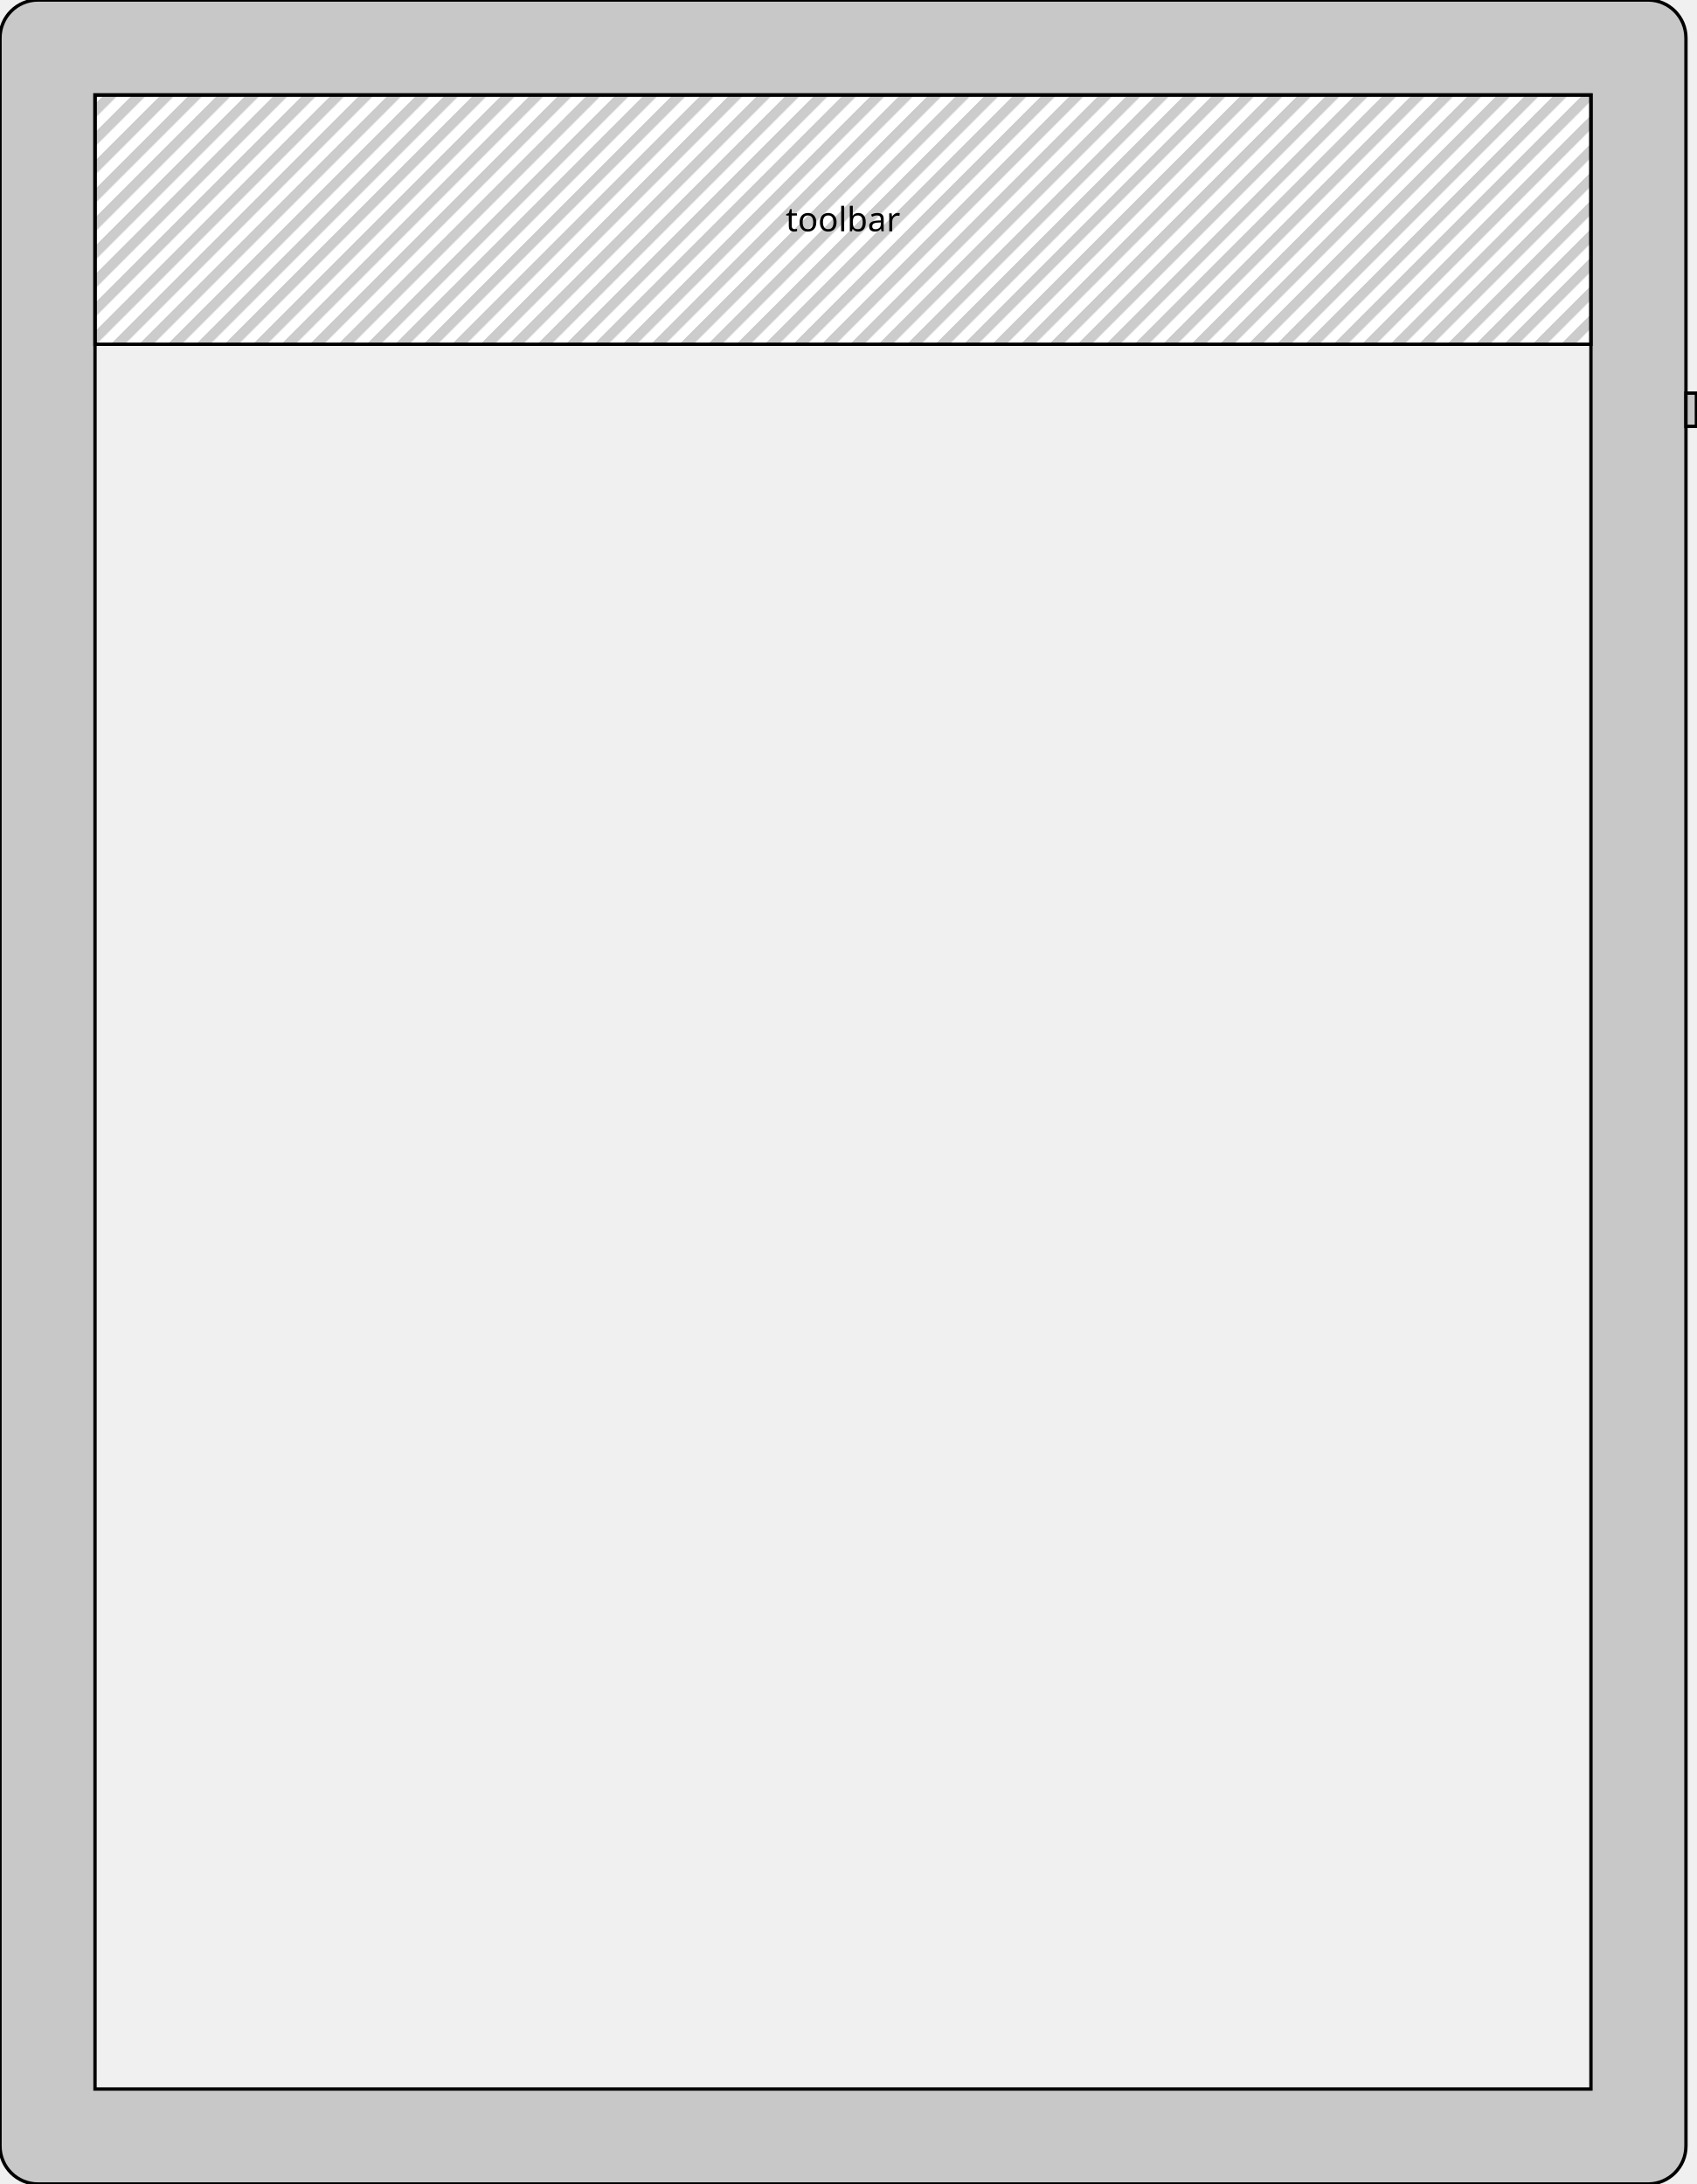
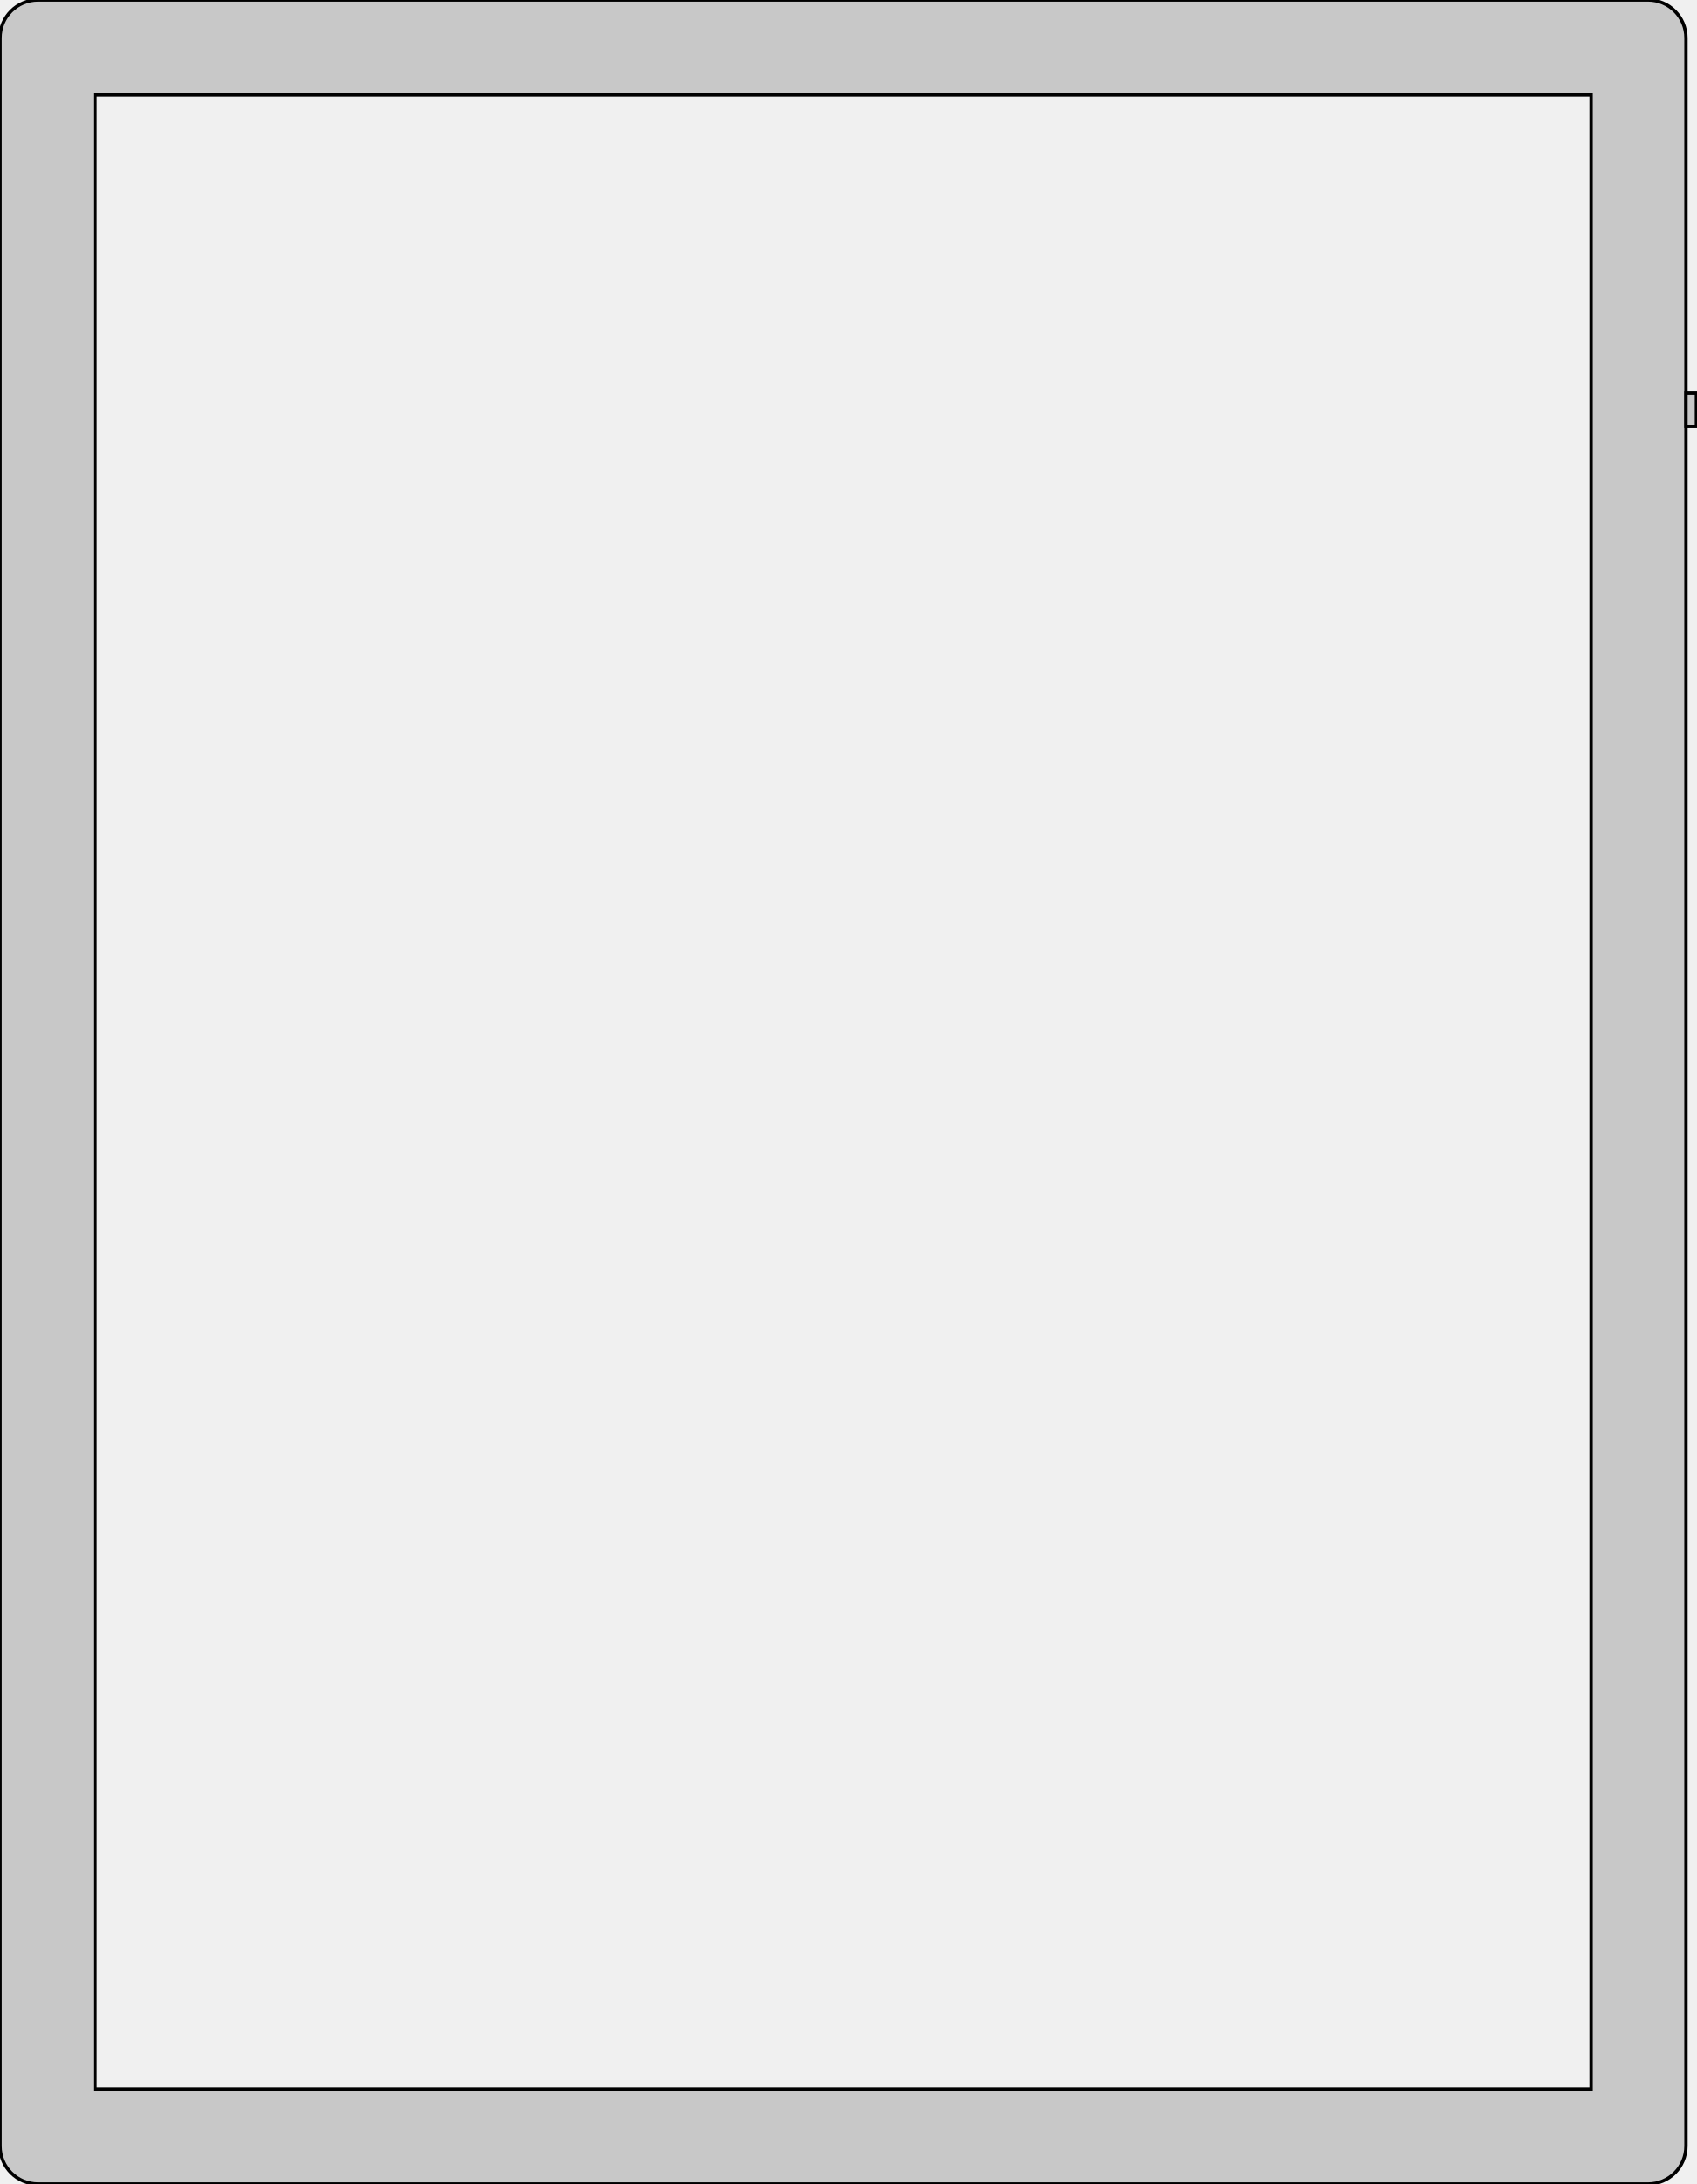
<svg xmlns="http://www.w3.org/2000/svg" width="506.22pt" height="651.90pt" viewBox="0 0 506.22 651.90">
-   <defs>
-     <pattern id="hatch" patternUnits="userSpaceOnUse" width="6" height="6" patternTransform="rotate(45)">
-       <rect width="6" height="6" fill="#fff" />
-       <rect width="3" height="6" fill="#ccc" />
-     </pattern>
-   </defs>
  <path fill="#c8c8c8" fill-rule="evenodd" d="M 11.34 0.00 H 491.76 A 11.34 11.34 0 0 1 503.10 11.34 V 640.56 A 11.34 11.34 0 0 1 491.76 651.90 H 11.34 A 11.34 11.34 0 0 1 0.00 640.56 V 11.34 A 11.34 11.34 0 0 1 11.34 0.00 Z M 28.35 28.35 H 474.75 V 623.55 H 28.35 Z" />
  <rect id="body" x="0.00" y="0.00" width="503.10" height="651.90" rx="11.34" ry="11.34" fill="none" stroke="#000" stroke-width="1" />
  <rect id="power" x="503.10" y="117.34" width="3.12" height="9.92" fill="#c8c8c8" stroke="#000" stroke-width="1" />
-   <rect id="toolbar" x="28.35" y="28.35" width="446.40" height="74.41" fill="url(#hatch)" stroke="#000" stroke-width="1" />
-   <text x="251.55" y="65.56" text-anchor="middle" dominant-baseline="middle" fill="#000" font-size="10.00" font-family="sans-serif">toolbar</text>
  <rect id="screen" x="28.35" y="28.35" width="446.40" height="595.20" fill="none" stroke="#000" stroke-width="1" />
</svg>
